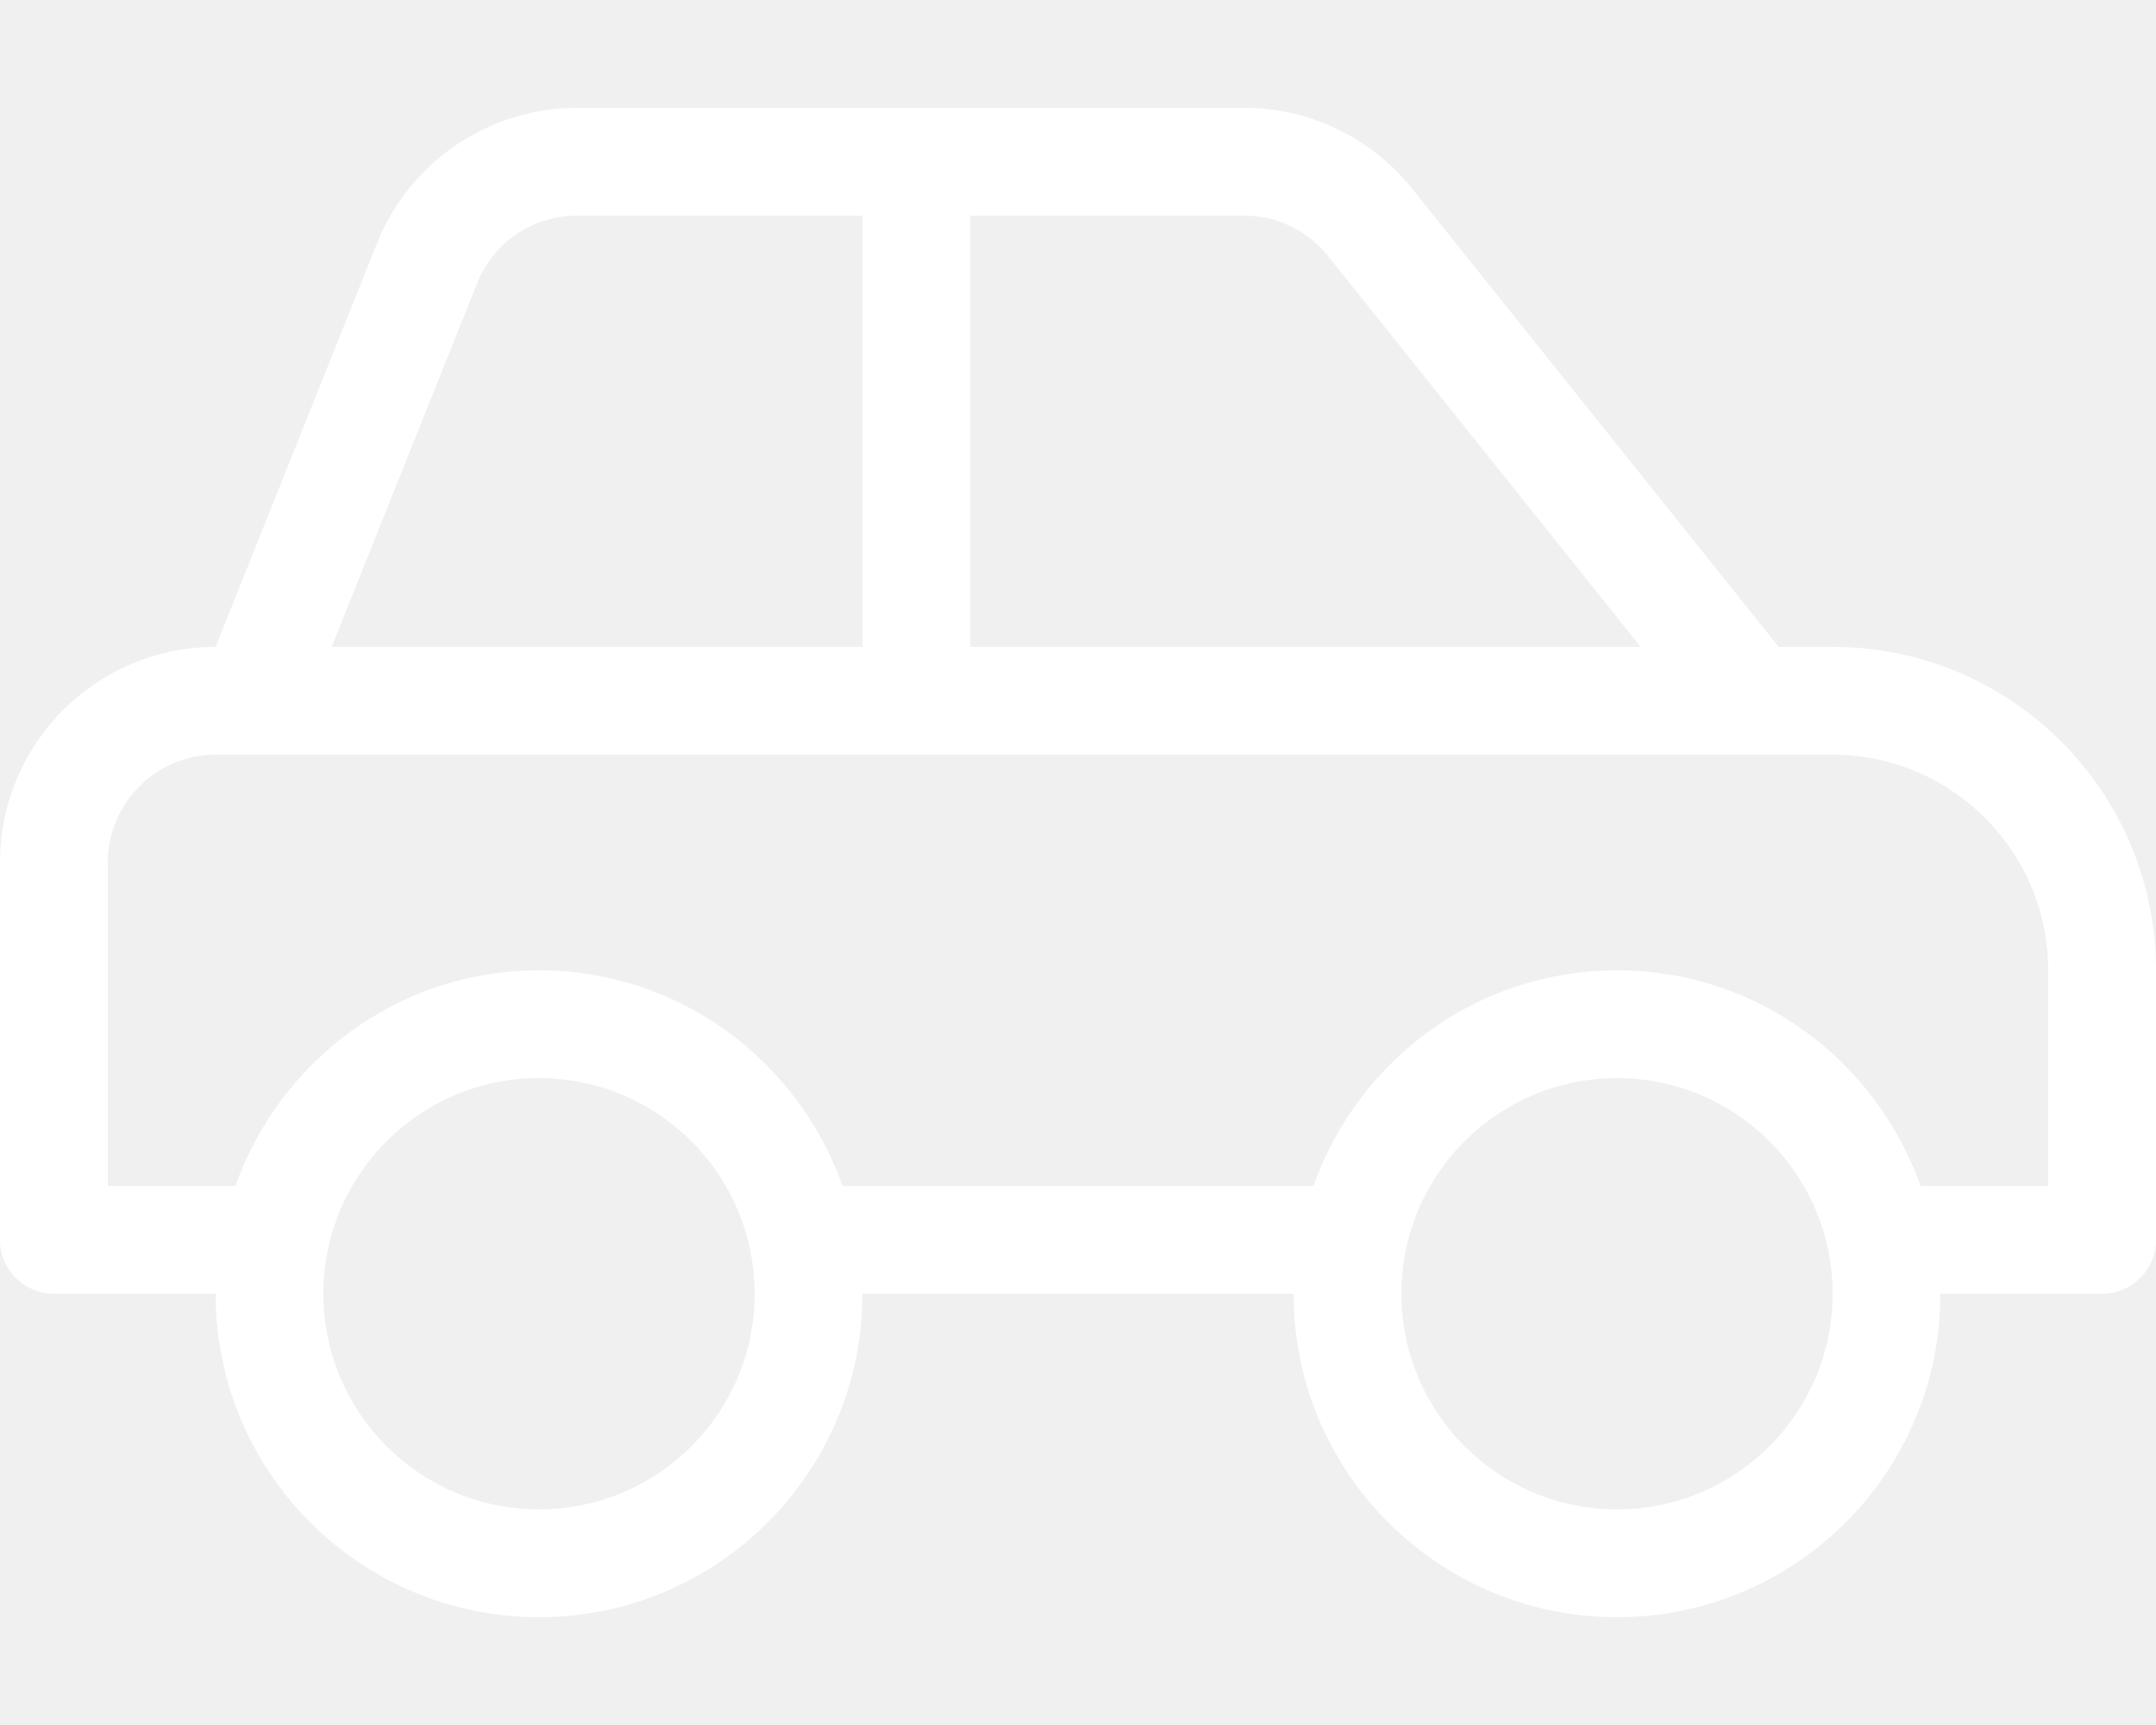
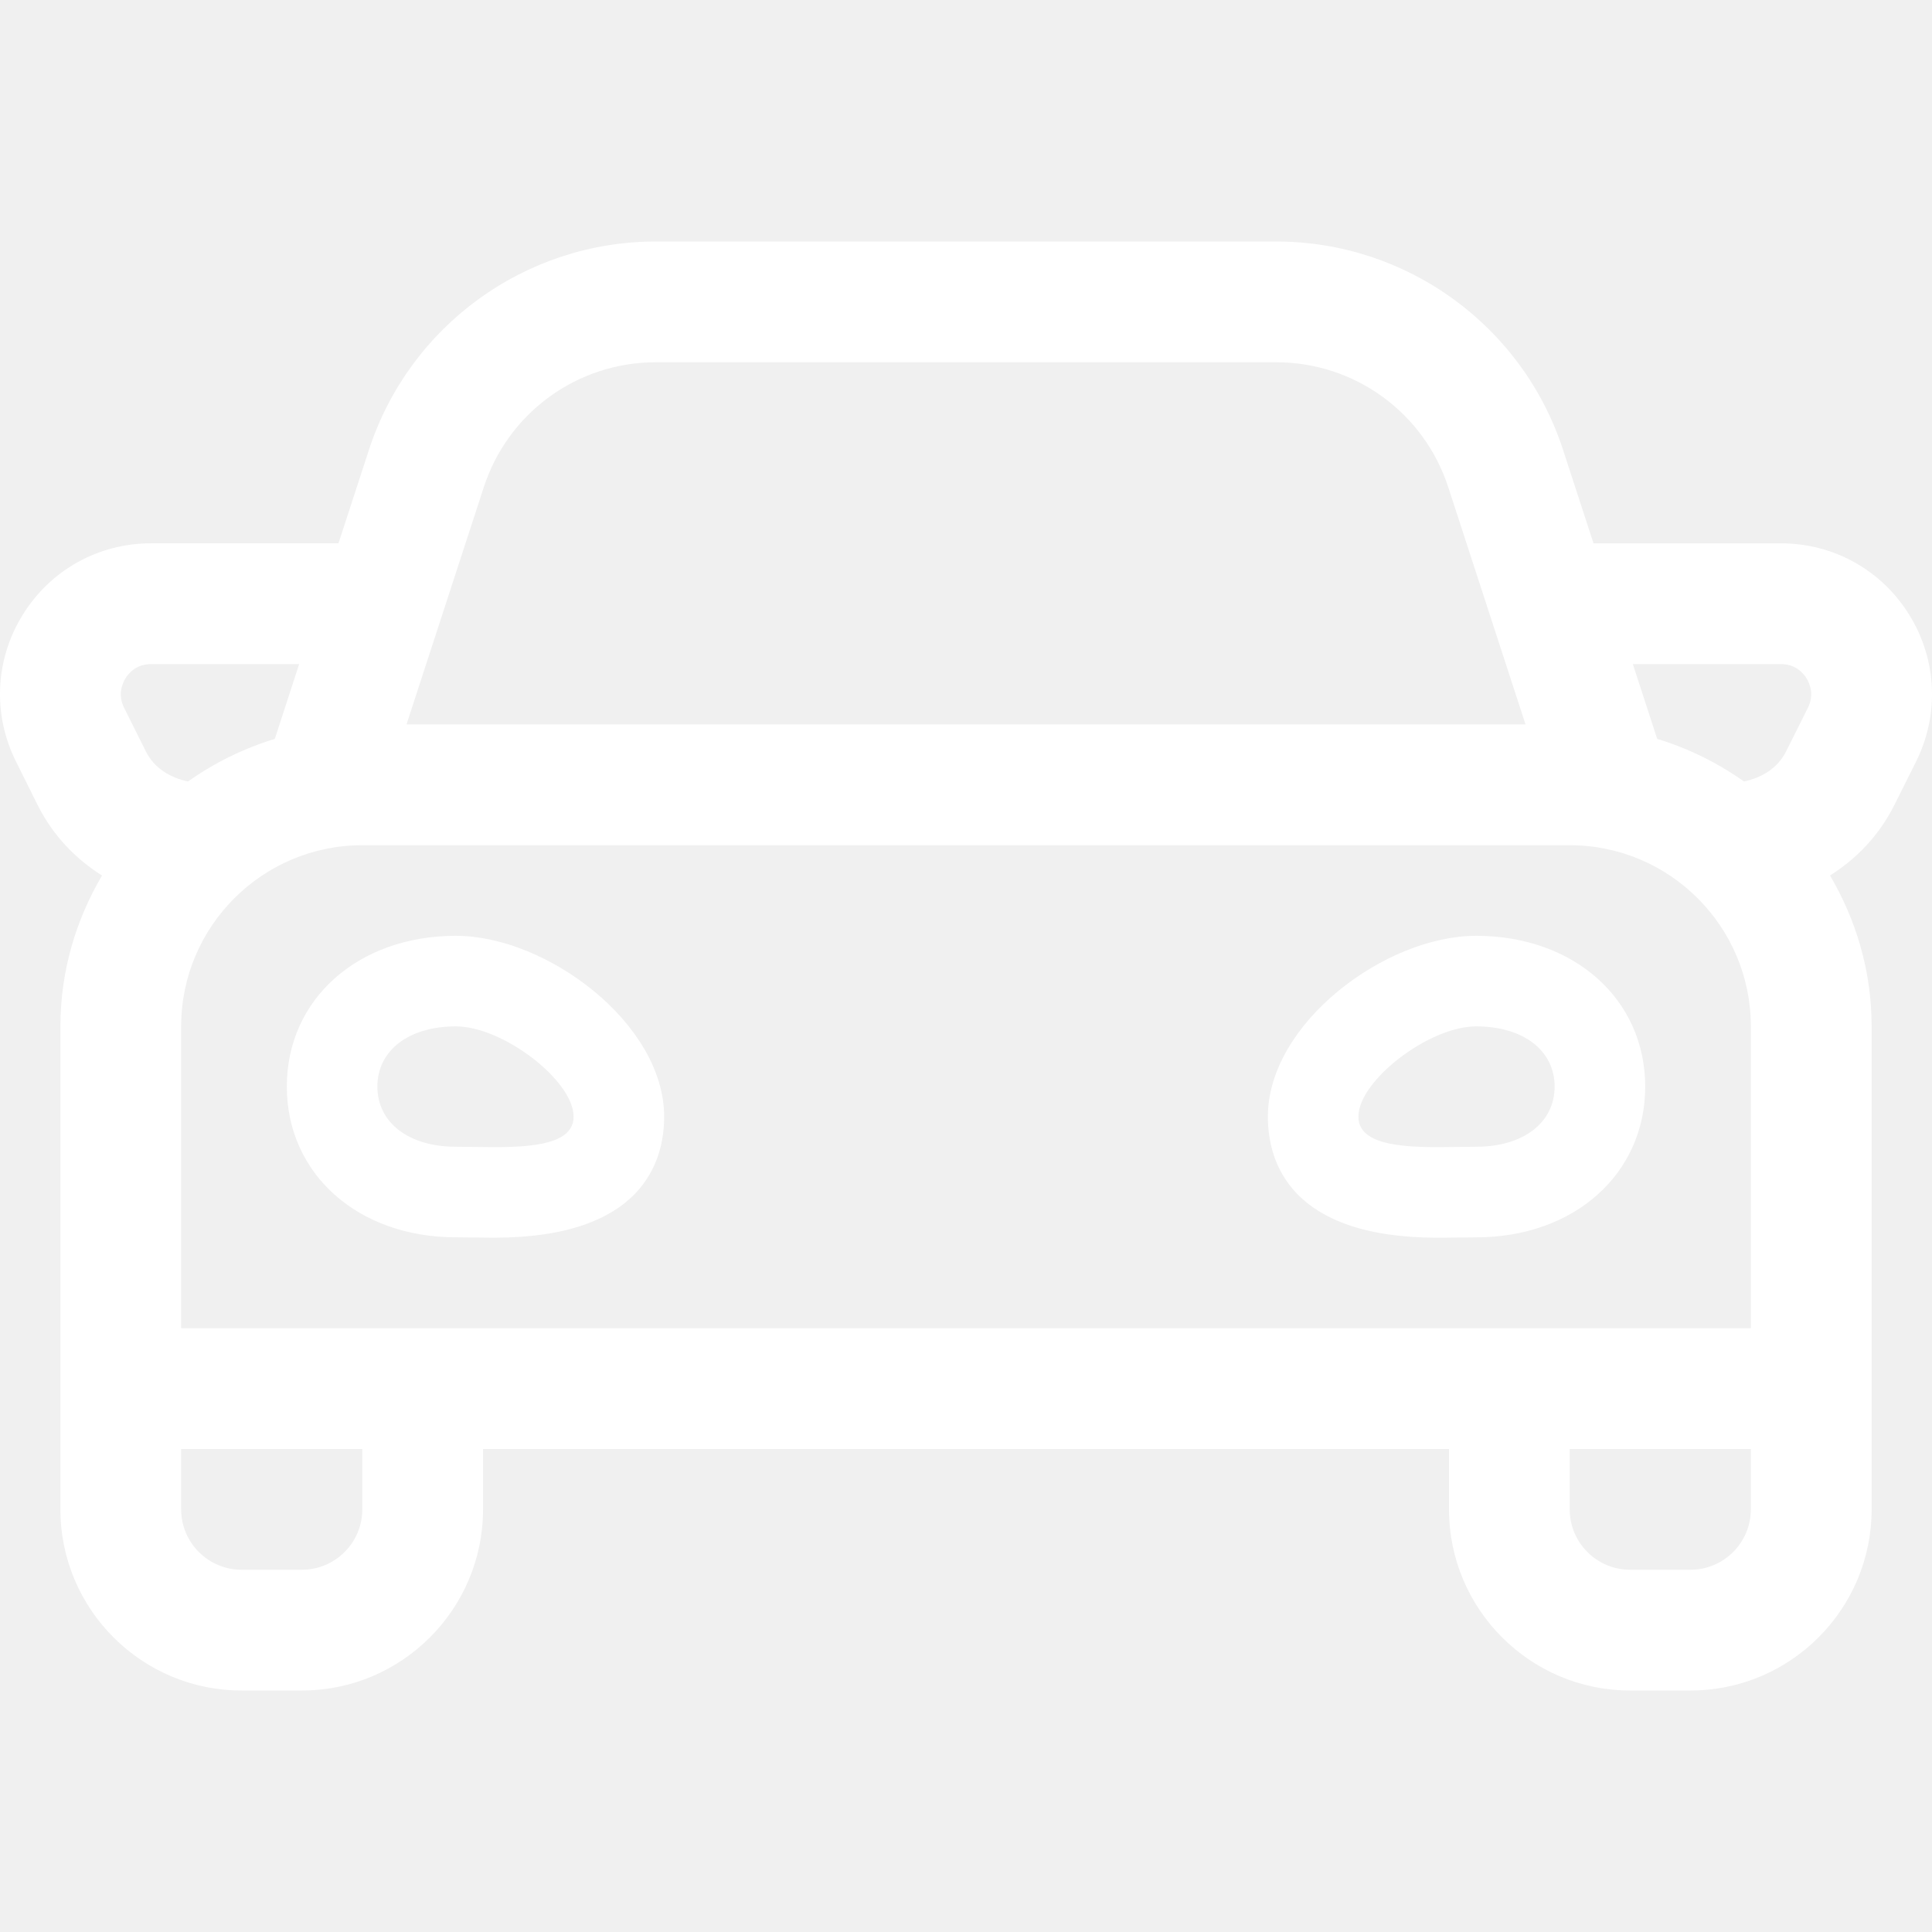
- <svg xmlns="http://www.w3.org/2000/svg" aria-hidden="true" focusable="false" data-prefix="fal" data-icon="car-side" class="svg-inline--fa fa-car-side fa-w-20" role="img" viewBox="0 0 640 512">
-   <path fill="#ffffff" d="M544 192h-16L419.21 56.02A63.99 63.99 0 0 0 369.24 32H171.33c-26.17 0-49.7 15.93-59.42 40.23L64 192c-35.35 0-64 28.65-64 64v112c0 8.84 7.16 16 16 16h48c0 53.02 42.98 96 96 96s96-42.98 96-96h128c0 53.02 42.98 96 96 96s96-42.98 96-96h48c8.84 0 16-7.16 16-16v-80c0-53.02-42.98-96-96-96zM288 64h81.24c9.77 0 18.88 4.38 24.99 12.01L487.02 192H288V64zM141.62 84.12C146.51 71.89 158.17 64 171.33 64H256v128H98.46l43.16-107.88zM160 448c-35.35 0-64-28.65-64-64s28.65-64 64-64 64 28.65 64 64-28.65 64-64 64zm320 0c-35.35 0-64-28.65-64-64s28.65-64 64-64 64 28.65 64 64-28.65 64-64 64zm128-96h-37.88c-13.22-37.2-48.38-64-90.12-64s-76.9 26.8-90.12 64H250.12c-13.22-37.2-48.38-64-90.12-64s-76.9 26.8-90.12 64H32v-96c0-17.64 14.36-32 32-32h480c35.29 0 64 28.71 64 64v64z" />
+ <svg xmlns="http://www.w3.org/2000/svg" aria-hidden="true" focusable="false" data-prefix="fal" data-icon="car" class="svg-inline--fa fa-car fa-w-16" role="img" viewBox="0 0 512 512">
+   <path fill="#ffffff" d="M120.81 248c-25.96 0-44.8 16.8-44.8 39.95 0 23.15 18.84 39.95 44.8 39.95l10.14.1c39.21 0 45.06-20.1 45.06-32.08-.01-24.68-31.1-47.92-55.2-47.92zm10.14 56c-3.51 0-7.02-.1-10.14-.1-12.48 0-20.8-6.38-20.8-15.95s8.32-15.95 20.8-15.95 31.2 14.36 31.2 23.93c0 7.17-10.54 8.07-21.06 8.07zm260.24-56c-24.1 0-55.19 23.24-55.19 47.93 0 11.98 5.85 32.08 45.06 32.08l10.14-.1c25.96 0 44.8-16.8 44.8-39.95-.01-23.16-18.85-39.96-44.81-39.96zm0 55.9c-3.12 0-6.63.1-10.14.1-10.53 0-21.06-.9-21.06-8.07 0-9.57 18.72-23.93 31.2-23.93s20.8 6.38 20.8 15.95-8.32 15.95-20.8 15.95zm114.8-140.94c-7.34-11.88-20.06-18.97-34.03-18.97H422.3l-8.07-24.76C403.5 86.29 372.8 64 338.17 64H173.83c-34.64 0-65.33 22.29-76.06 55.22l-8.07 24.76H40.04c-13.97 0-26.69 7.09-34.03 18.97s-8 26.42-1.75 38.91l5.78 11.61c3.96 7.88 9.92 14.09 17 18.55-6.91 11.74-11.03 25.32-11.03 39.97V400c0 26.47 21.53 48 48 48h16c26.47 0 48-21.53 48-48v-16H384v16c0 26.47 21.53 48 48 48h16c26.47 0 48-21.53 48-48V271.99c0-14.66-4.12-28.23-11.03-39.98 7.09-4.46 13.04-10.68 17-18.57l5.78-11.56c6.24-12.5 5.58-27.05-1.76-38.92zM128.2 129.14C134.66 109.32 153 96 173.84 96h164.33c20.84 0 39.18 13.32 45.64 33.13l20.47 62.85H107.73l20.47-62.84zm-89.53 70.02l-5.78-11.59c-1.81-3.59-.34-6.64.34-7.78.87-1.42 2.94-3.8 6.81-3.8h39.24l-6.45 19.82a80.69 80.69 0 0 0-23.01 11.29c-4.71-1-8.94-3.52-11.15-7.94zM96.01 400c0 8.83-7.19 16-16 16h-16c-8.81 0-16-7.17-16-16v-16h48v16zm367.98 0c0 8.83-7.19 16-16 16h-16c-8.81 0-16-7.17-16-16v-16h48v16zm0-80.01v32H48.01v-80c0-26.47 21.53-48 48-48h319.98c26.47 0 48 21.53 48 48v48zm15.12-132.41l-5.78 11.55c-2.21 4.44-6.44 6.97-11.15 7.97-6.94-4.9-14.69-8.76-23.01-11.29l-6.45-19.82h39.24c3.87 0 5.94 2.38 6.81 3.8.69 1.14 2.16 4.18.34 7.79z" />
</svg>
